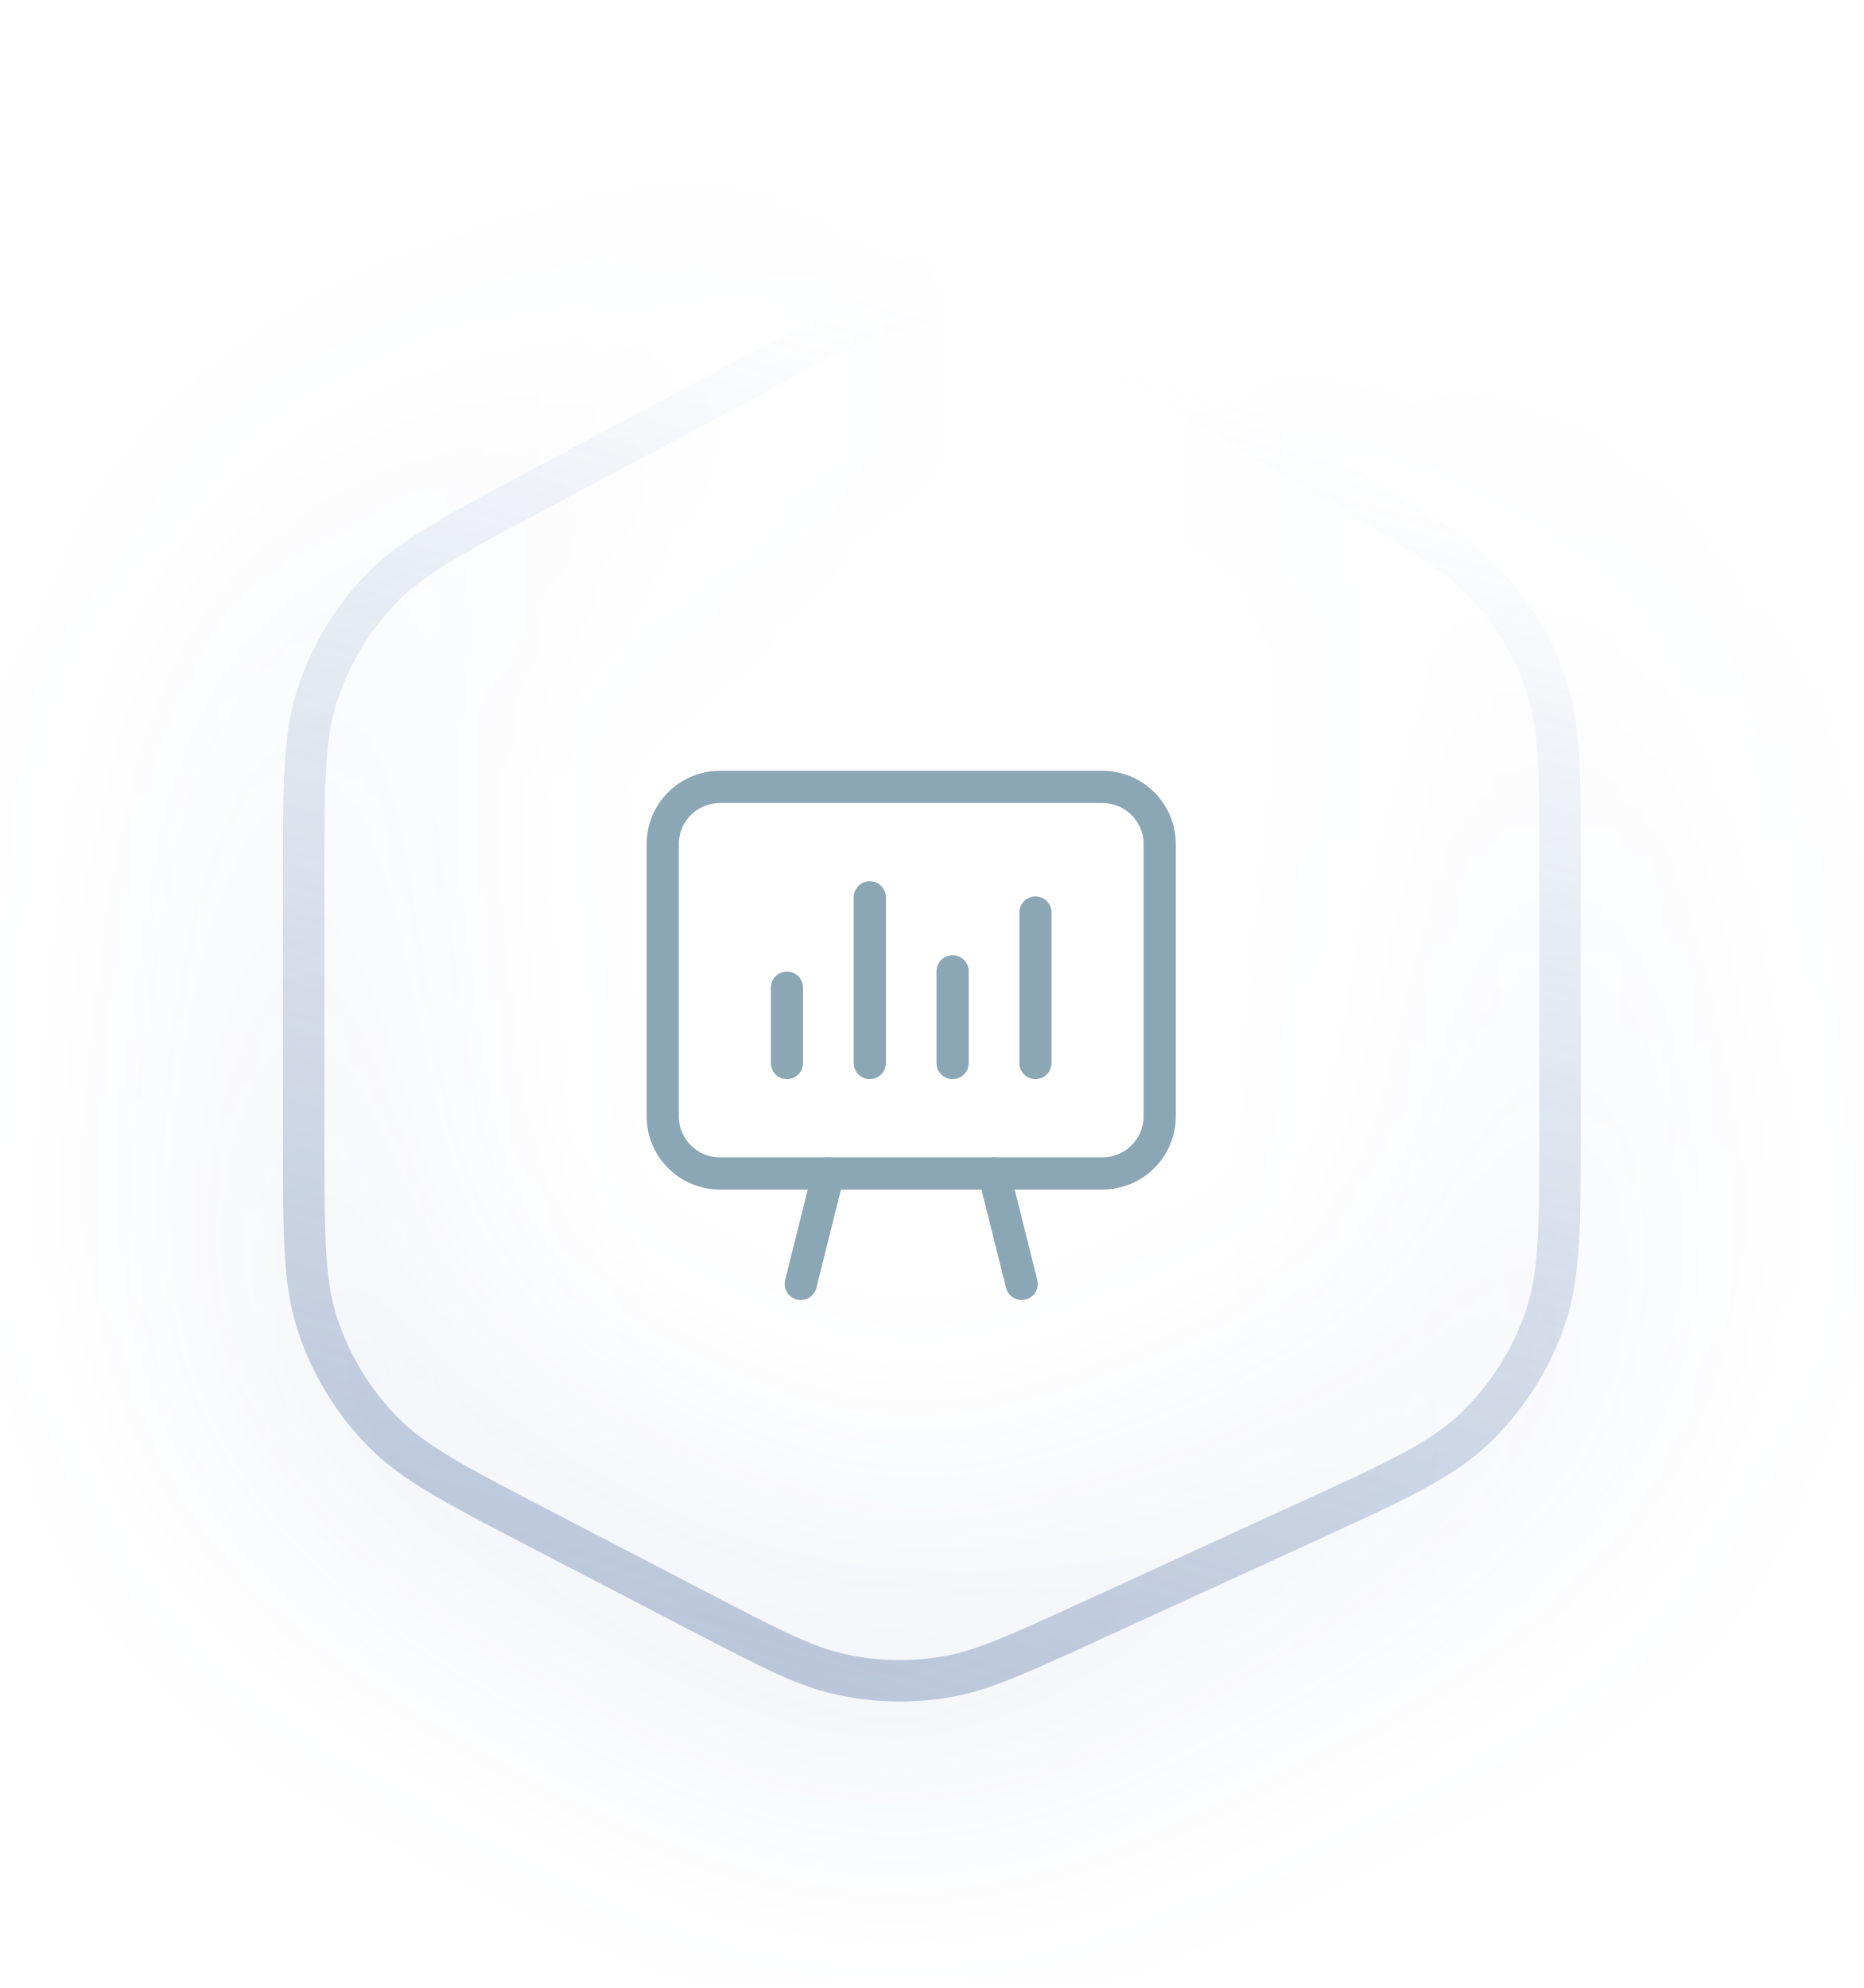
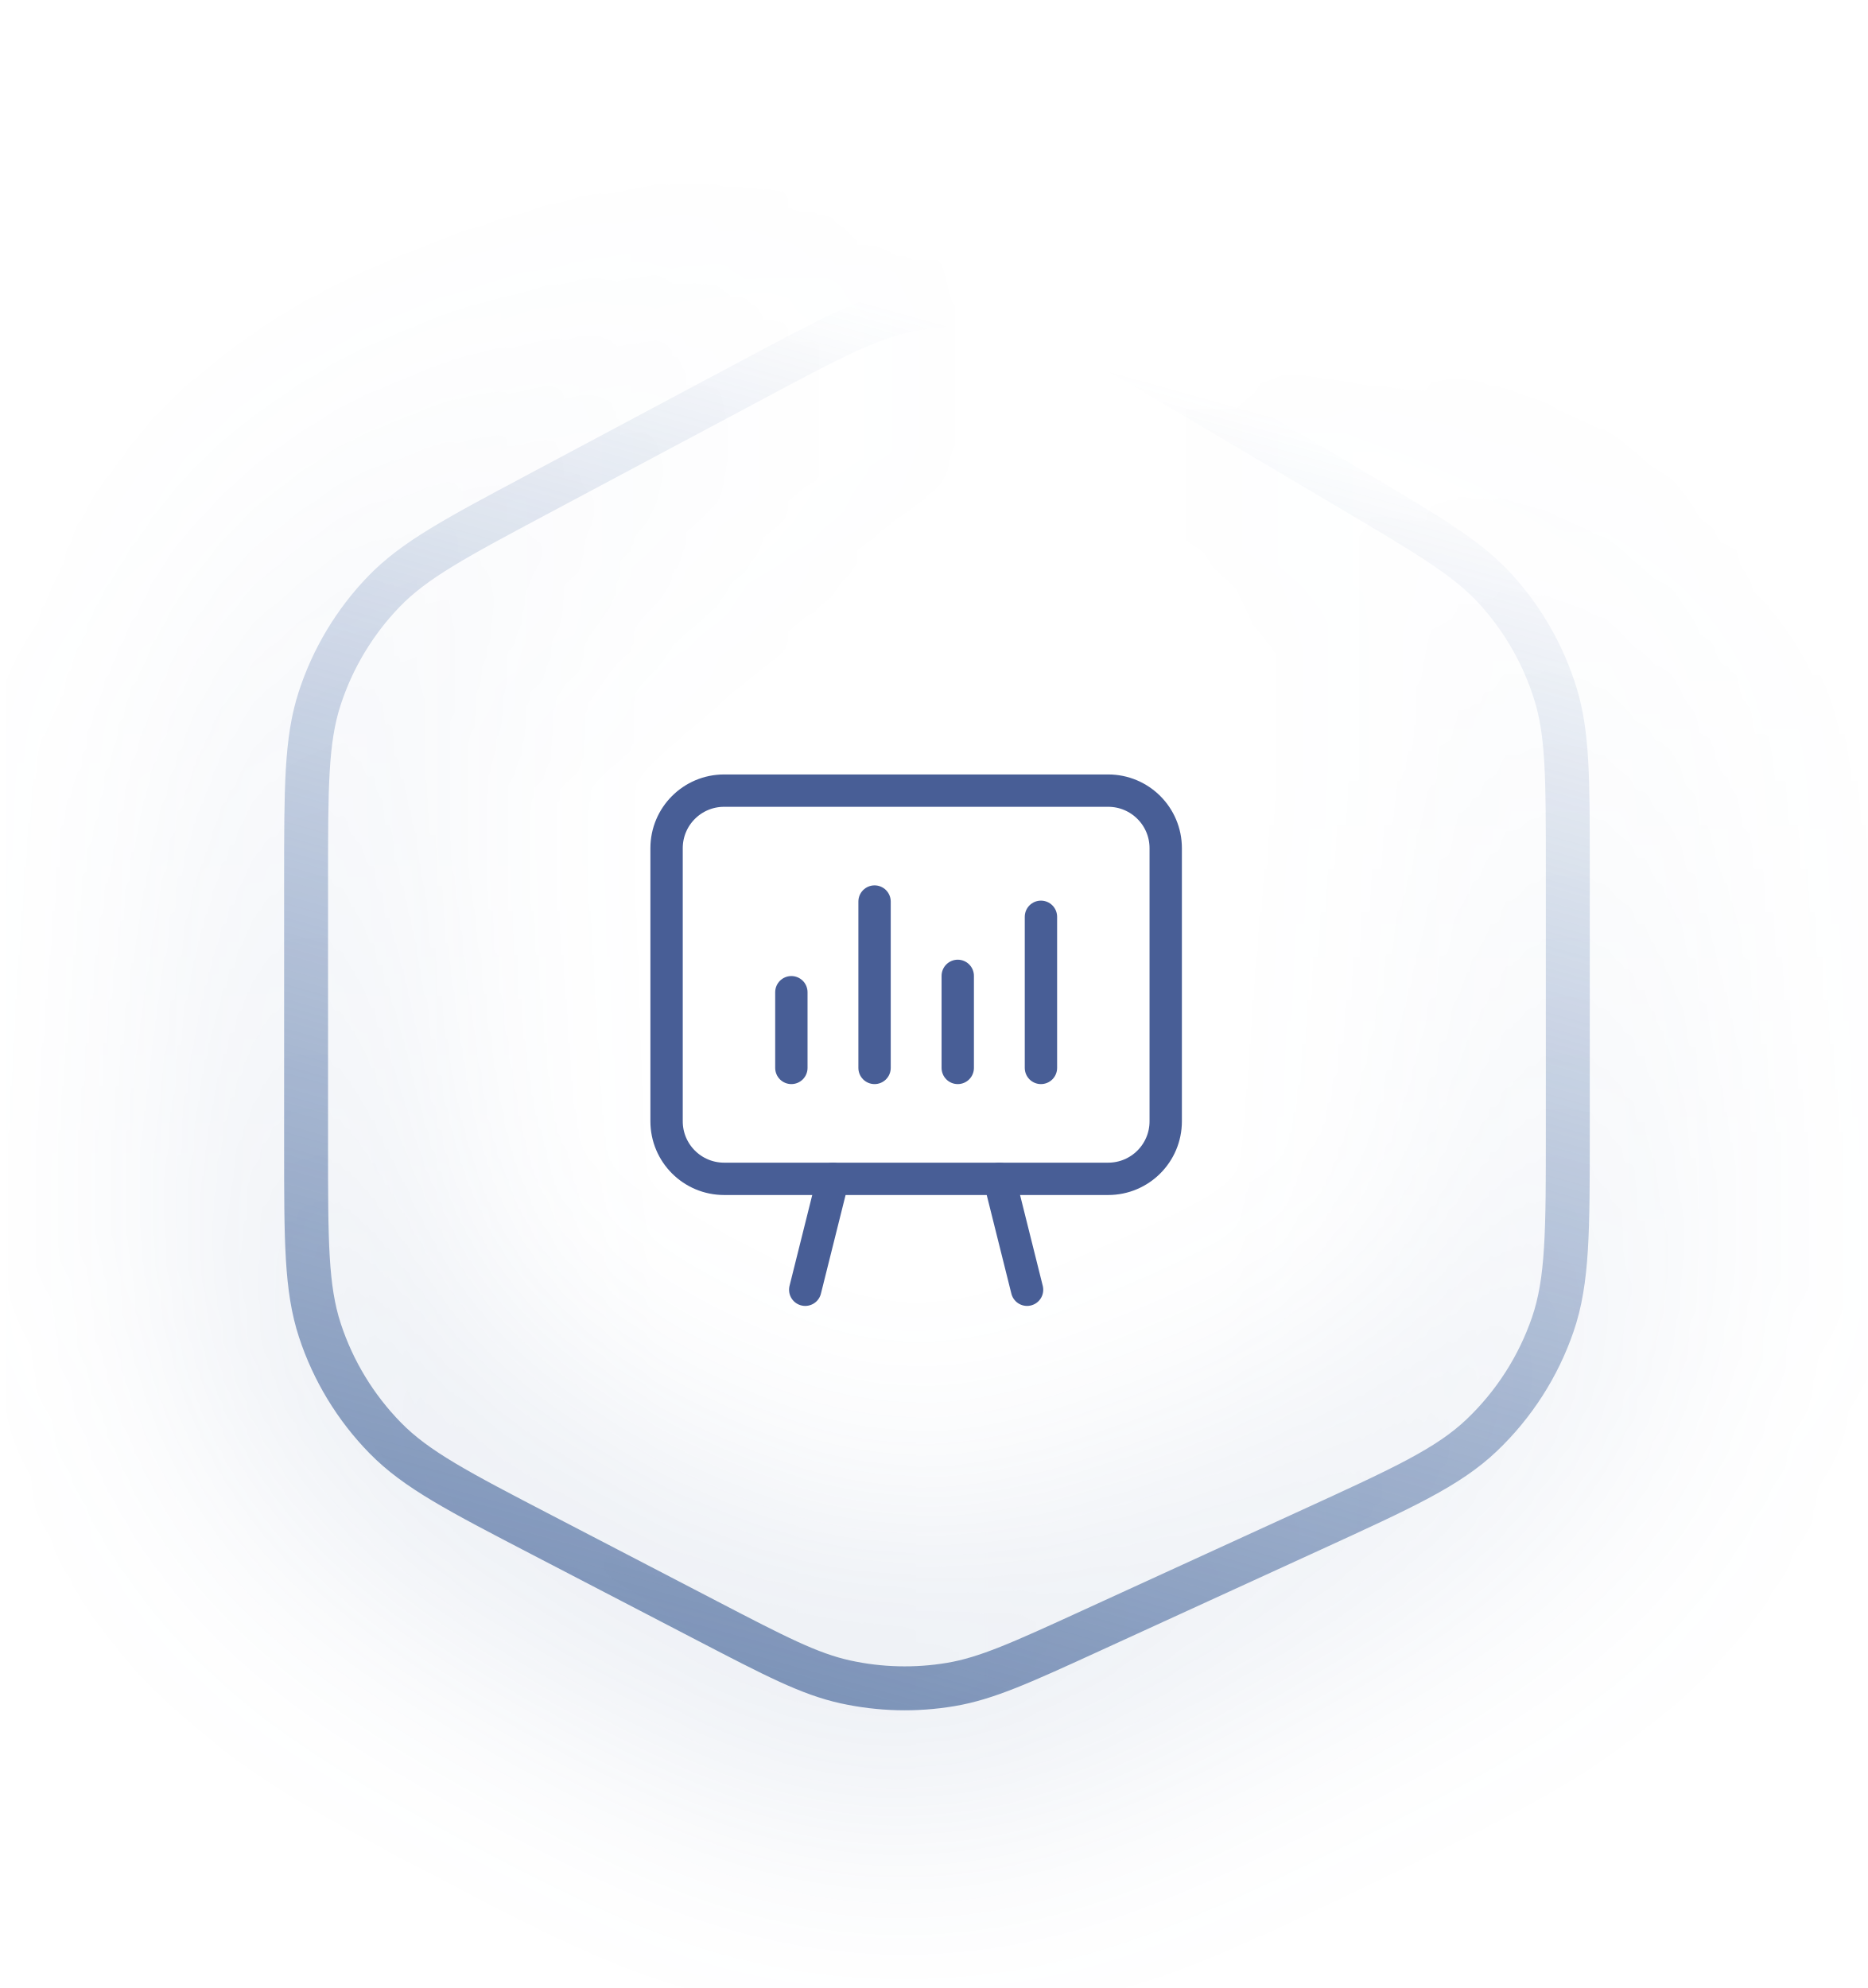
- <svg xmlns="http://www.w3.org/2000/svg" width="135" height="144" viewBox="0 0 135 144" fill="none">
-   <g opacity="0.7" filter="url(#filter0_f_514_7382)">
-     <path d="M78.662 117.572L94.559 110.29C101.097 107.296 104.366 105.799 106.786 103.497C109.112 101.283 110.872 98.542 111.915 95.506C113 92.347 113 88.751 113 81.561V62.539C113 56.113 113 52.9 112.104 50.008C111.242 47.226 109.783 44.665 107.828 42.506C105.797 40.261 103.032 38.624 97.503 35.349L85.182 28.053C79.724 24.821 76.995 23.205 74.087 22.5C71.288 21.823 68.377 21.757 65.55 22.308C62.613 22.881 59.814 24.373 54.217 27.357L38.737 35.607C32.782 38.781 29.804 40.368 27.609 42.643C25.498 44.831 23.913 47.471 22.975 50.363C22 53.37 22 56.744 22 63.493V82.655C22 89.479 22 92.891 22.994 95.924C23.949 98.841 25.564 101.499 27.711 103.693C29.944 105.973 32.972 107.547 39.027 110.694L50.929 116.88L50.929 116.881C55.85 119.438 58.31 120.717 60.899 121.284C63.393 121.831 65.968 121.895 68.485 121.473C71.1 121.035 73.62 119.881 78.662 117.572Z" stroke="url(#paint0_linear_514_7382)" stroke-width="3" />
+ <svg xmlns="http://www.w3.org/2000/svg" width="170" height="181" viewBox="0 0 170 181" fill="none">
+   <g filter="url(#filter0_f_1024_10941)">
+     <path d="M99.392 148.444L119.459 139.253C127.712 135.473 131.838 133.583 134.893 130.677C137.83 127.883 140.051 124.423 141.368 120.59C142.738 116.602 142.738 112.064 142.738 102.987V78.976C142.738 70.864 142.738 66.808 141.607 63.157C140.519 59.645 138.676 56.413 136.209 53.688C133.645 50.854 130.155 48.787 123.175 44.654L107.622 35.443C100.733 31.363 97.288 29.323 93.617 28.434C90.084 27.579 86.408 27.496 82.841 28.192C79.133 28.915 75.6 30.798 68.534 34.564L48.994 44.979C41.476 48.986 37.717 50.989 34.946 53.861C32.282 56.622 30.281 59.955 29.098 63.606C27.867 67.401 27.867 71.661 27.867 80.18V104.369C27.867 112.983 27.867 117.29 29.121 121.119C30.327 124.801 32.365 128.156 35.076 130.924C37.895 133.803 41.716 135.79 49.36 139.762L49.36 139.762L64.385 147.572L64.385 147.572C70.596 150.8 73.701 152.414 76.97 153.131C80.117 153.821 83.367 153.902 86.545 153.369C89.846 152.817 93.028 151.359 99.392 148.444Z" stroke="url(#paint0_linear_1024_10941)" stroke-width="4" />
  </g>
-   <path opacity="0.5" d="M78.662 117.572L94.559 110.29C101.097 107.296 104.366 105.799 106.786 103.497C109.112 101.283 110.872 98.542 111.915 95.506C113 92.347 113 88.751 113 81.561V62.539C113 56.113 113 52.9 112.104 50.008C111.242 47.226 109.783 44.665 107.828 42.506C105.797 40.261 103.032 38.624 97.503 35.349L85.182 28.053C79.724 24.821 76.995 23.205 74.087 22.5C71.288 21.823 68.377 21.757 65.55 22.308C62.613 22.881 59.814 24.373 54.217 27.357L38.737 35.607C32.782 38.781 29.804 40.368 27.609 42.643C25.498 44.831 23.913 47.471 22.975 50.363C22 53.37 22 56.744 22 63.493V82.655C22 89.479 22 92.891 22.994 95.924C23.949 98.841 25.564 101.499 27.711 103.693C29.944 105.973 32.972 107.547 39.027 110.694L50.929 116.88L50.929 116.881C55.85 119.438 58.31 120.717 60.899 121.284C63.393 121.831 65.968 121.895 68.485 121.473C71.1 121.035 73.62 119.881 78.662 117.572Z" stroke="url(#paint1_linear_514_7382)" stroke-width="3" />
-   <g opacity="0.6">
-     <path d="M74.001 93L72.001 85" stroke="#3E6B84" stroke-width="2.333" stroke-linecap="round" stroke-linejoin="round" />
-     <path d="M58.001 93L60.001 85" stroke="#3E6B84" stroke-width="2.333" stroke-linecap="round" stroke-linejoin="round" />
-     <path fill-rule="evenodd" clip-rule="evenodd" d="M79.85 85H52.151C49.858 85 48.001 83.142 48.001 80.85V61.15C48.001 58.858 49.858 57 52.151 57H79.849C82.142 57 84.001 58.858 84.001 61.15V80.848C84.001 83.142 82.142 85 79.85 85Z" stroke="#3E6B84" stroke-width="2.333" stroke-linecap="round" stroke-linejoin="round" />
-     <path d="M57.001 77V71.54" stroke="#3E6B84" stroke-width="2.333" stroke-linecap="round" stroke-linejoin="round" />
-     <path d="M63.001 77V65" stroke="#3E6B84" stroke-width="2.333" stroke-linecap="round" stroke-linejoin="round" />
-     <path d="M69.001 77V70.36" stroke="#3E6B84" stroke-width="2.333" stroke-linecap="round" stroke-linejoin="round" />
-     <path d="M75.001 77V66.1" stroke="#3E6B84" stroke-width="2.333" stroke-linecap="round" stroke-linejoin="round" />
-   </g>
+   <path d="M99.392 148.444L119.459 139.253C127.712 135.473 131.838 133.583 134.893 130.677C137.83 127.883 140.051 124.423 141.368 120.59C142.738 116.602 142.738 112.064 142.738 102.987V78.976C142.738 70.864 142.738 66.808 141.607 63.157C140.519 59.645 138.676 56.413 136.209 53.688C133.645 50.854 130.155 48.787 123.175 44.654L107.622 35.443C100.733 31.363 97.288 29.323 93.617 28.434C90.084 27.579 86.408 27.496 82.841 28.192C79.133 28.915 75.6 30.798 68.534 34.564L48.994 44.979C41.476 48.986 37.717 50.989 34.946 53.861C32.282 56.622 30.281 59.955 29.098 63.606C27.867 67.401 27.867 71.661 27.867 80.18V104.369C27.867 112.983 27.867 117.29 29.121 121.119C30.327 124.801 32.365 128.156 35.076 130.924C37.895 133.803 41.716 135.79 49.36 139.762L49.36 139.762L64.385 147.572L64.385 147.572C70.596 150.8 73.701 152.414 76.97 153.131C80.117 153.821 83.367 153.902 86.545 153.369C89.846 152.817 93.028 151.359 99.392 148.444Z" stroke="url(#paint1_linear_1024_10941)" stroke-width="4" />
+   <path d="M93.507 117.427L90.983 107.329" stroke="#485E96" stroke-width="2.945" stroke-linecap="round" stroke-linejoin="round" />
+   <path d="M73.31 117.427L75.835 107.329" stroke="#485E96" stroke-width="2.945" stroke-linecap="round" stroke-linejoin="round" />
+   <path fill-rule="evenodd" clip-rule="evenodd" d="M100.892 107.329H65.926C63.032 107.329 60.687 104.984 60.687 102.09V77.223C60.687 74.329 63.032 71.984 65.926 71.984H100.889C103.785 71.984 106.13 74.329 106.13 77.223V102.088C106.13 104.984 103.785 107.329 100.892 107.329Z" stroke="#485E96" stroke-width="2.945" stroke-linecap="round" stroke-linejoin="round" />
+   <path d="M72.048 97.23V90.338" stroke="#485E96" stroke-width="2.945" stroke-linecap="round" stroke-linejoin="round" />
+   <path d="M79.622 97.23V82.082" stroke="#485E96" stroke-width="2.945" stroke-linecap="round" stroke-linejoin="round" />
+   <path d="M87.196 97.23V88.849" stroke="#485E96" stroke-width="2.945" stroke-linecap="round" stroke-linejoin="round" />
+   <path d="M94.77 97.23V83.471" stroke="#485E96" stroke-width="2.945" stroke-linecap="round" stroke-linejoin="round" />
  <defs>
-     <filter id="filter0_f_514_7382" x="0.5" y="0.438" width="134" height="142.81" filterUnits="userSpaceOnUse" color-interpolation-filters="sRGB">
+     <filter id="filter0_f_1024_10941" x="0.621" y="0.479" width="169.364" height="180.484" filterUnits="userSpaceOnUse" color-interpolation-filters="sRGB">
      <feFlood flood-opacity="0" result="BackgroundImageFix" />
      <feBlend mode="normal" in="SourceGraphic" in2="BackgroundImageFix" result="shape" />
-       <feGaussianBlur stdDeviation="10" result="effect1_foregroundBlur_514_7382" />
+       <feGaussianBlur stdDeviation="12.623" result="effect1_foregroundBlur_1024_10941" />
    </filter>
-     <linearGradient id="paint0_linear_514_7382" x1="42.116" y1="151.936" x2="77.447" y2="25.846" gradientUnits="userSpaceOnUse">
+     <linearGradient id="paint0_linear_1024_10941" x1="53.26" y1="191.823" x2="97.858" y2="32.657" gradientUnits="userSpaceOnUse">
      <stop stop-color="#58739F" />
      <stop offset="1" stop-color="#5376AF" stop-opacity="0" />
    </linearGradient>
-     <linearGradient id="paint1_linear_514_7382" x1="42.116" y1="151.936" x2="77.447" y2="25.846" gradientUnits="userSpaceOnUse">
+     <linearGradient id="paint1_linear_1024_10941" x1="53.26" y1="191.823" x2="97.858" y2="32.657" gradientUnits="userSpaceOnUse">
      <stop stop-color="#58739F" />
      <stop offset="1" stop-color="#5376AF" stop-opacity="0" />
    </linearGradient>
  </defs>
</svg>
